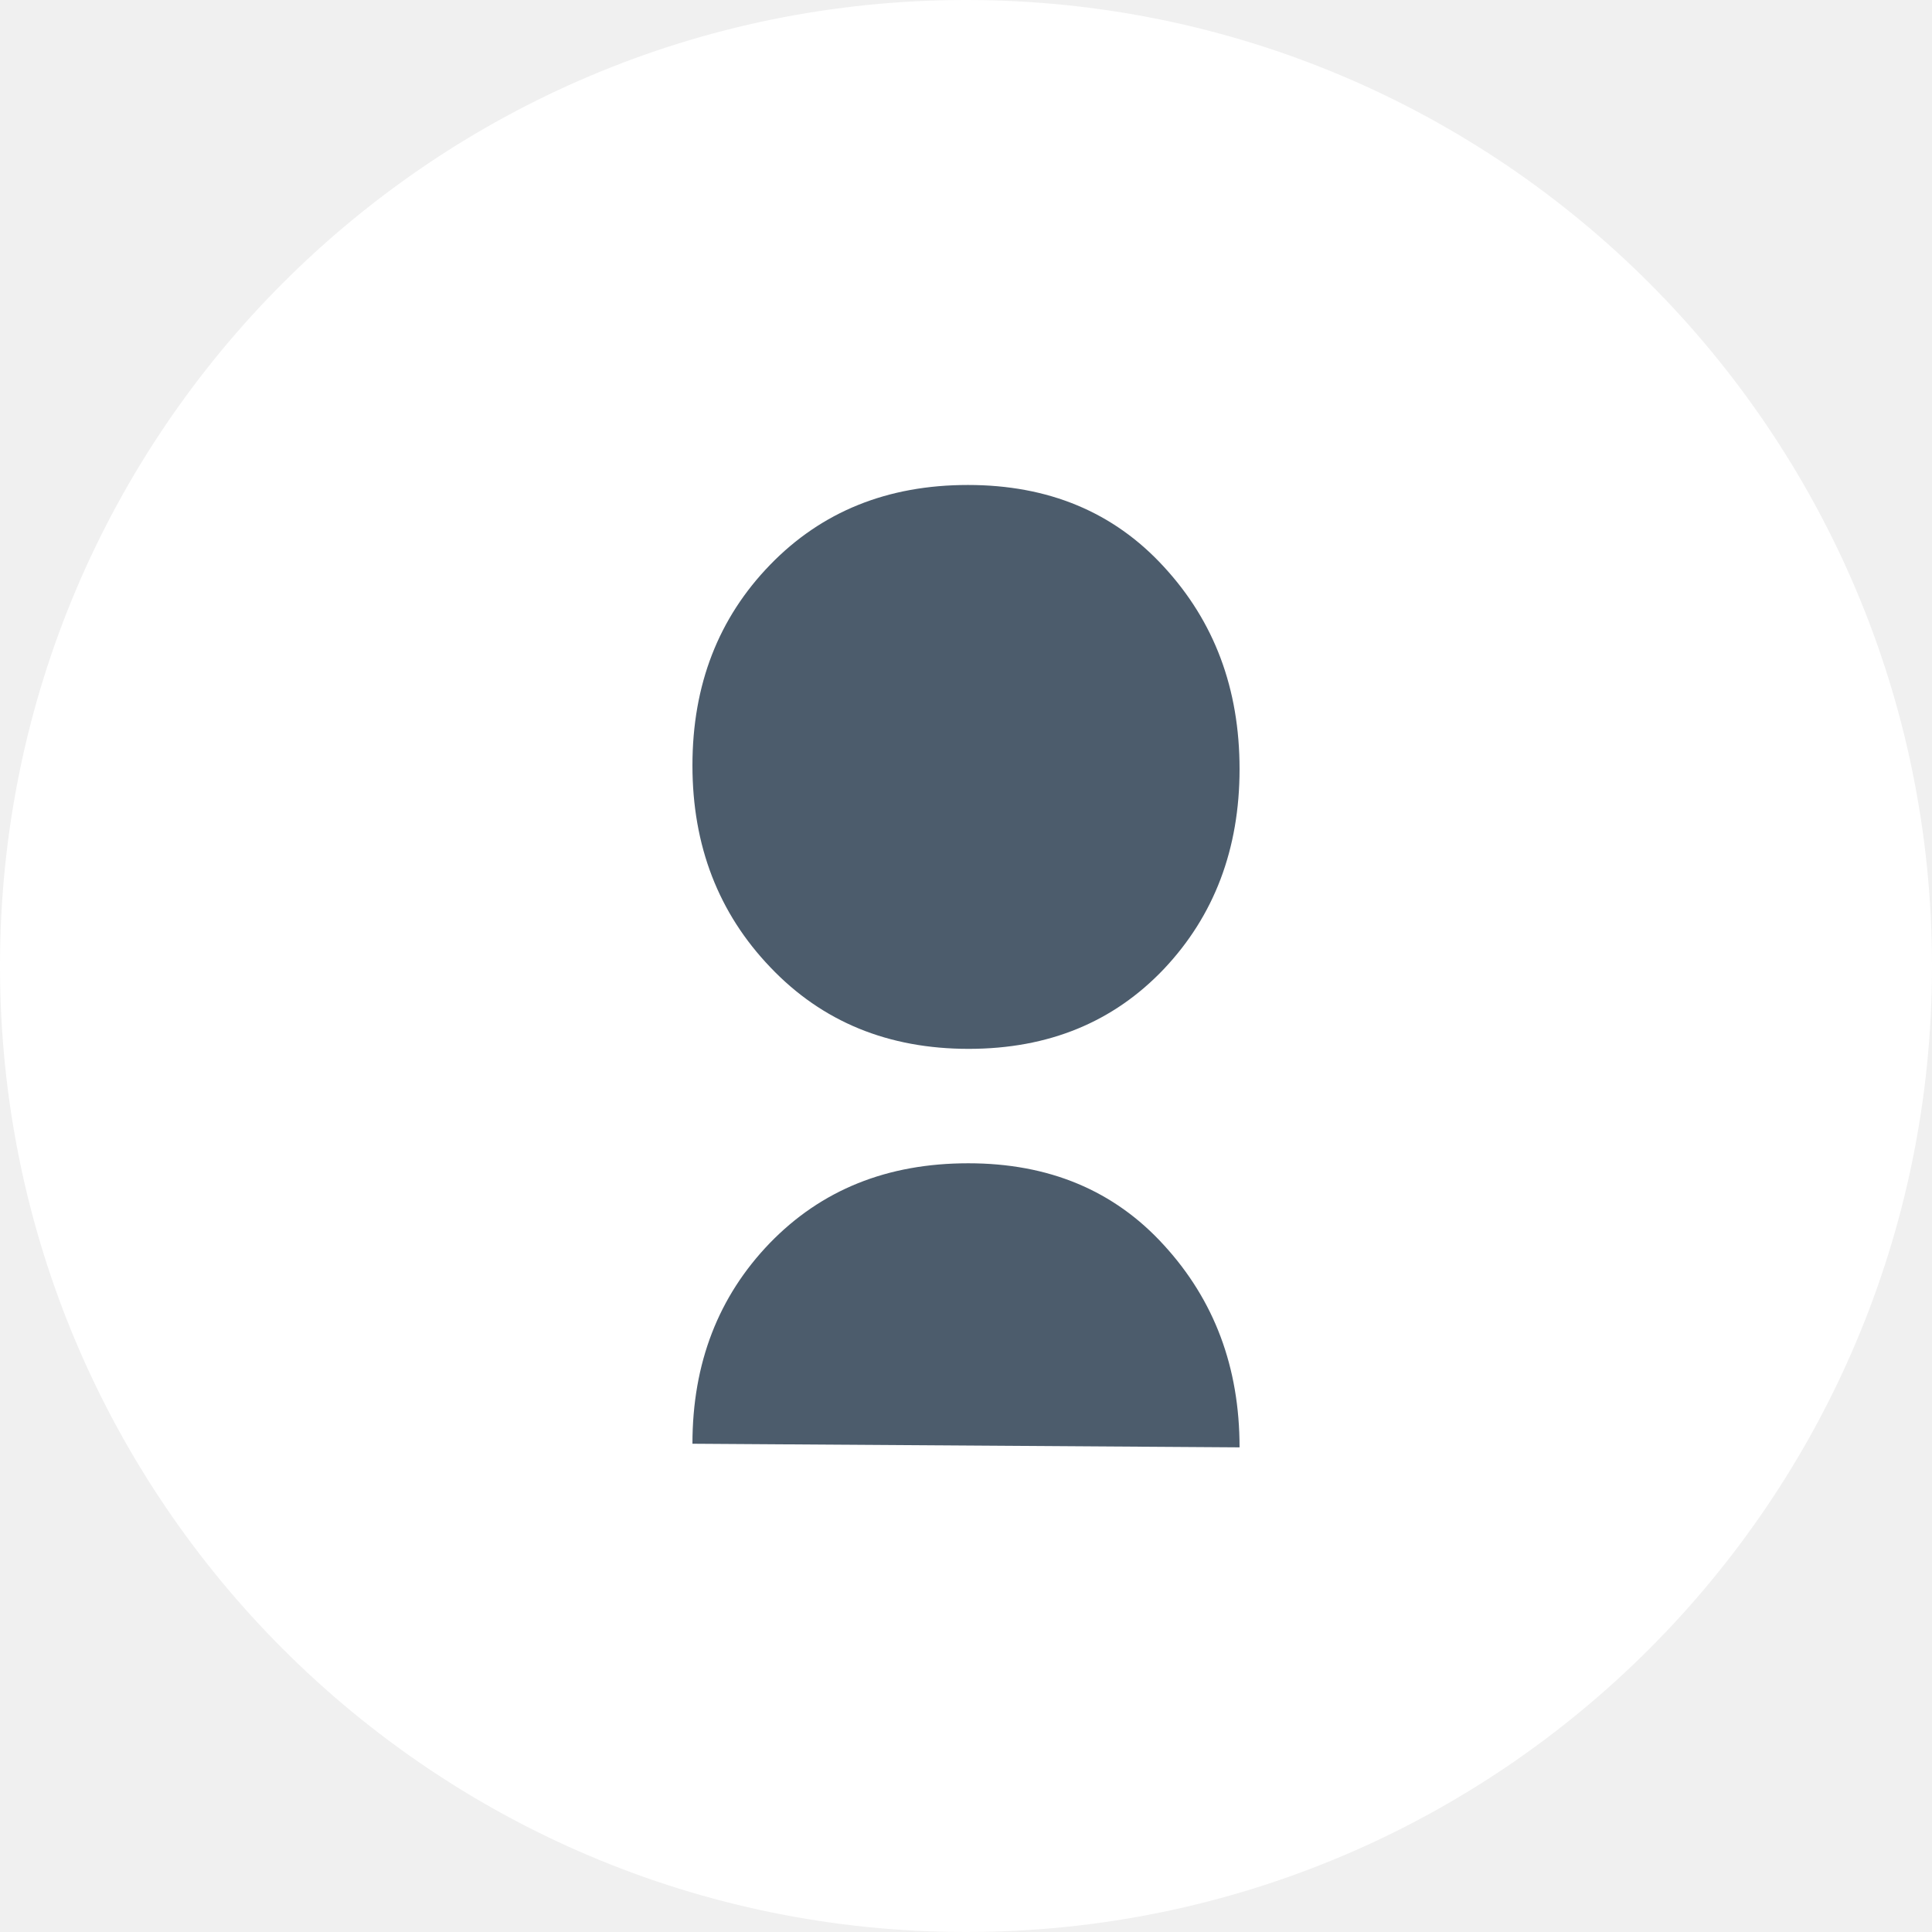
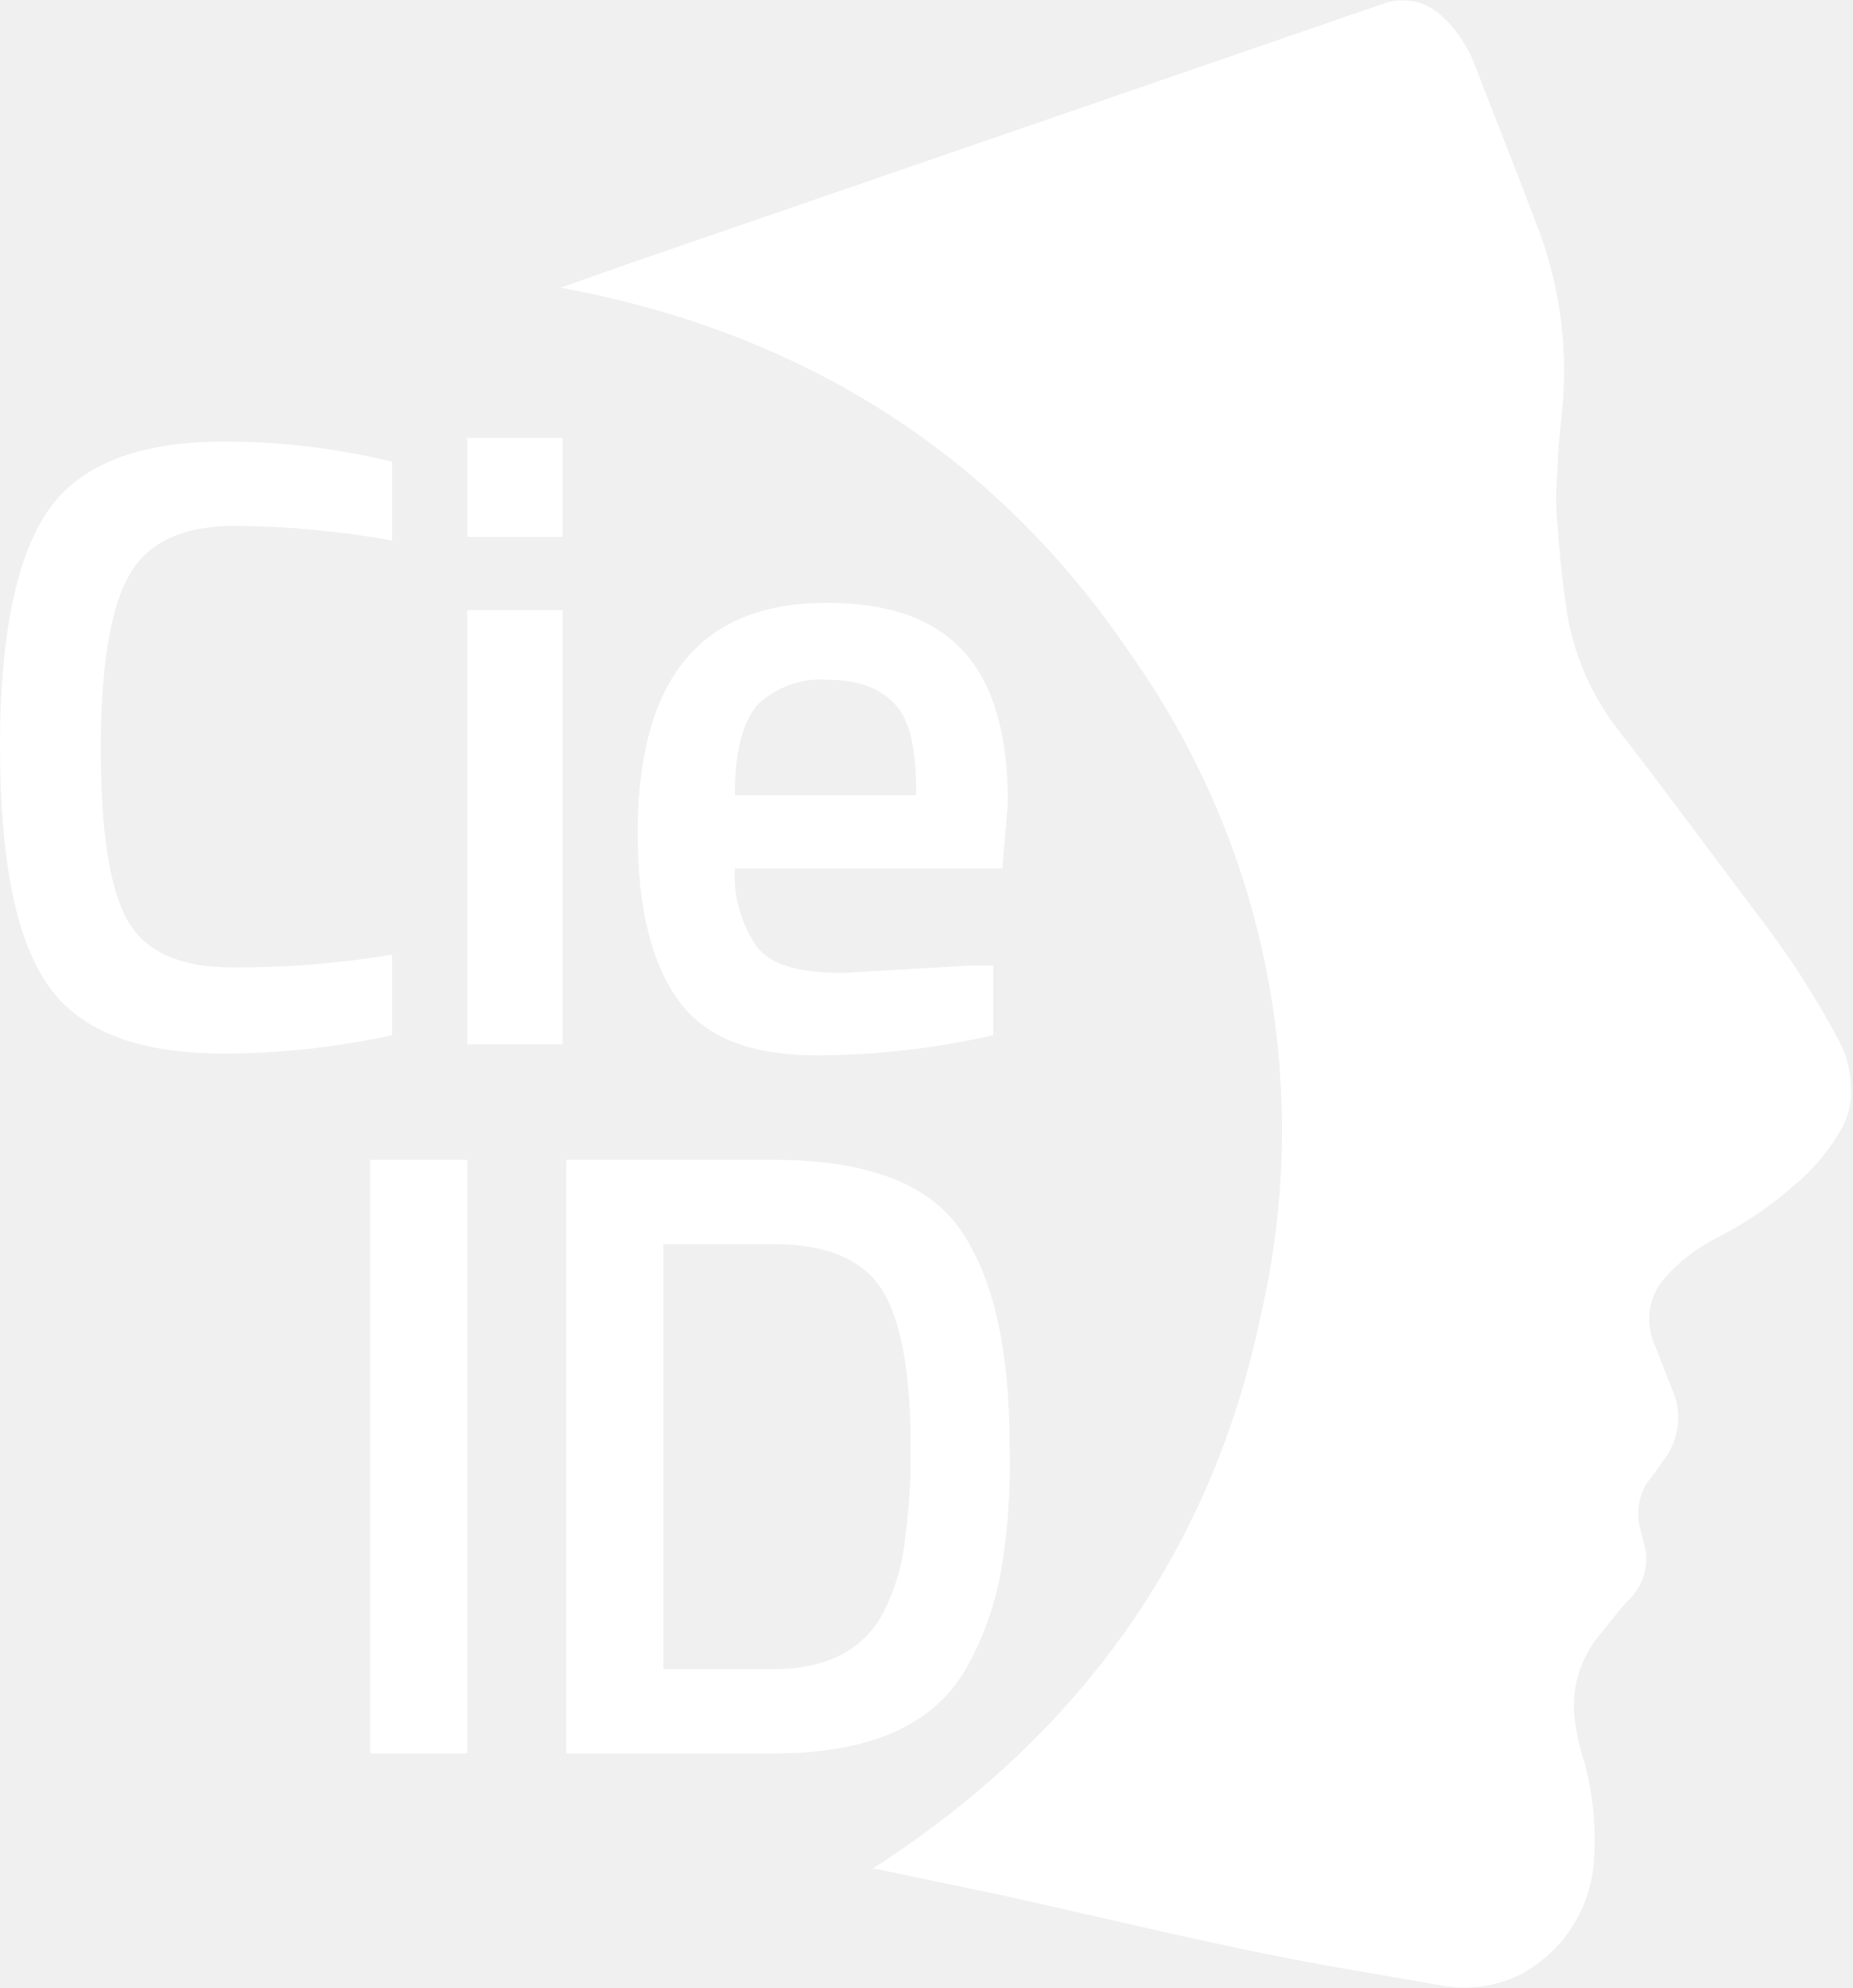
- <svg xmlns="http://www.w3.org/2000/svg" id="Layer_1" viewBox="0 0 587.6 587.6">
-   <style>.st0{fill:#FFF}.st1{fill:#4c5c6c}</style>
-   <path id="XMLID_3_" class="st0" d="M587.6 293.8c0 162.3-131.5 293.8-293.8 293.8C131.6 587.6 0 456.1 0 293.8S131.6 0 293.8 0c162.3 0 293.8 131.5 293.8 293.8" />
-   <path id="XMLID_2_" class="st1" d="M294.6 319c-24.4 0-44.5-8.2-60.3-24.8-15.8-16.5-23.7-37-23.7-61.4 0-24.5 7.9-44.8 23.6-61 15.7-16.2 35.7-24.3 60.2-24.3 24.4 0 44.3 8.2 59.6 24.9 15.3 16.6 23 37 23 61.5 0 24.3-7.7 44.6-23 60.8-15.3 16.1-35 24.3-59.4 24.3" />
-   <path id="XMLID_1_" class="st1" d="M210.6 439.1c0-24.5 7.9-44.8 23.5-61 15.7-16.2 35.7-24.3 60.4-24.3 24.4 0 44.3 8.2 59.5 24.9 15.3 16.7 23 37.1 23 61.5" />
+ <svg xmlns="http://www.w3.org/2000/svg" viewBox="0 0 101.1 108.5">
+   <g id="Livello_2" data-name="Livello 2">
+     <g id="Livello_1-2" data-name="Livello 1">
+       <path d="M30.6,15.7,34,14.5,75.5.2a3.1,3.1,0,0,1,3.1.6,7,7,0,0,1,1.9,2.8c1.2,3.1,2.4,6.1,3.6,9.3a22.1,22.1,0,0,1,1.2,8.9c-.1,1.3-.3,2.6-.3,3.9a15,15,0,0,0,0,3c.1,1.3.2,2.6.4,3.9a14.2,14.2,0,0,0,2.8,7.1c2.8,3.6,5.5,7.3,8.3,11a46.7,46.7,0,0,1,3.8,6,5.5,5.5,0,0,1,.7,2.5,4.1,4.1,0,0,1-.4,2.2,10.9,10.9,0,0,1-2.7,3.3,19.8,19.8,0,0,1-4.1,2.8,9.6,9.6,0,0,0-3,2.3,3.4,3.4,0,0,0-.5,3.6l.9,2.3a3.8,3.8,0,0,1-.5,4.1,10.5,10.5,0,0,1-.8,1.1,3.2,3.2,0,0,0-.4,2.5l.3,1.2a3.1,3.1,0,0,1-.8,2.6c-.6.6-1.1,1.3-1.6,1.9a6.1,6.1,0,0,0-1.5,4.4,12.7,12.7,0,0,0,.6,2.8,16,16,0,0,1,.5,4.9,7.6,7.6,0,0,1-4.1,6.6,6.9,6.9,0,0,1-4,.6l-5.2-.9c-6.5-1.1-12.8-2.7-19.2-4.1L47.8,102h-.2c11.2-7.2,18.5-17.2,21.2-30.2a44.9,44.9,0,0,0-7.1-36.1C54.2,24.6,43.6,18.1,30.6,15.7Z" fill="#fff" />
+       <path d="M12.2,57.5c-4.8,0-8-1.3-9.7-3.9S0,46.7,0,40.7.9,30.4,2.6,27.9s4.9-3.8,9.6-3.8a39,39,0,0,1,9.2,1.1v4.3a50,50,0,0,0-8.6-.8c-2.8,0-4.7.9-5.7,2.6s-1.6,4.8-1.6,9.5.5,7.8,1.5,9.5,2.9,2.5,5.7,2.5a51,51,0,0,0,8.7-.7v4.4A43.8,43.8,0,0,1,12.2,57.5Z" fill="#fff" />
+       <path d="M25.5,29.3V23.9h5.2v5.4Zm0,27.7V33.3h5.2V57Z" fill="#fff" />
+       <path d="M52.9,52.7h1.3v3.8a44.2,44.2,0,0,1-9.6,1.1c-3.5,0-6-.9-7.5-2.9s-2.3-5-2.3-9.2c0-8.4,3.4-12.6,10.3-12.6s9.9,3.6,9.9,10.9l-.3,3.6H40.1a6.8,6.8,0,0,0,1.3,4.4c.8.9,2.3,1.3,4.6,1.3ZM50,43.4c0-2.4-.3-4-1.1-4.9s-2-1.4-3.7-1.4a5,5,0,0,0-3.9,1.4c-.8,1-1.2,2.6-1.2,4.9Z" fill="#fff" />
+       <path d="M20.2,95.7V63.3h5.3V95.7Z" fill="#fff" />
+       <path d="M42.2,95.7H30.9V63.3H42.2c4.9,0,8.4,1.2,10.2,3.8s2.7,6.5,2.7,11.9a34.8,34.8,0,0,1-.5,6.9,16.9,16.9,0,0,1-1.9,5.2C50.9,94.2,47.4,95.7,42.2,95.7ZM49.7,79c0-4-.5-6.8-1.5-8.5s-3-2.6-6-2.6h-6V91.1h6c3.1,0,5.2-1.2,6.2-3.5a11.3,11.3,0,0,0,1-3.7A33.8,33.8,0,0,0,49.7,79Z" fill="#fff" />
+     </g>
+   </g>
</svg>
